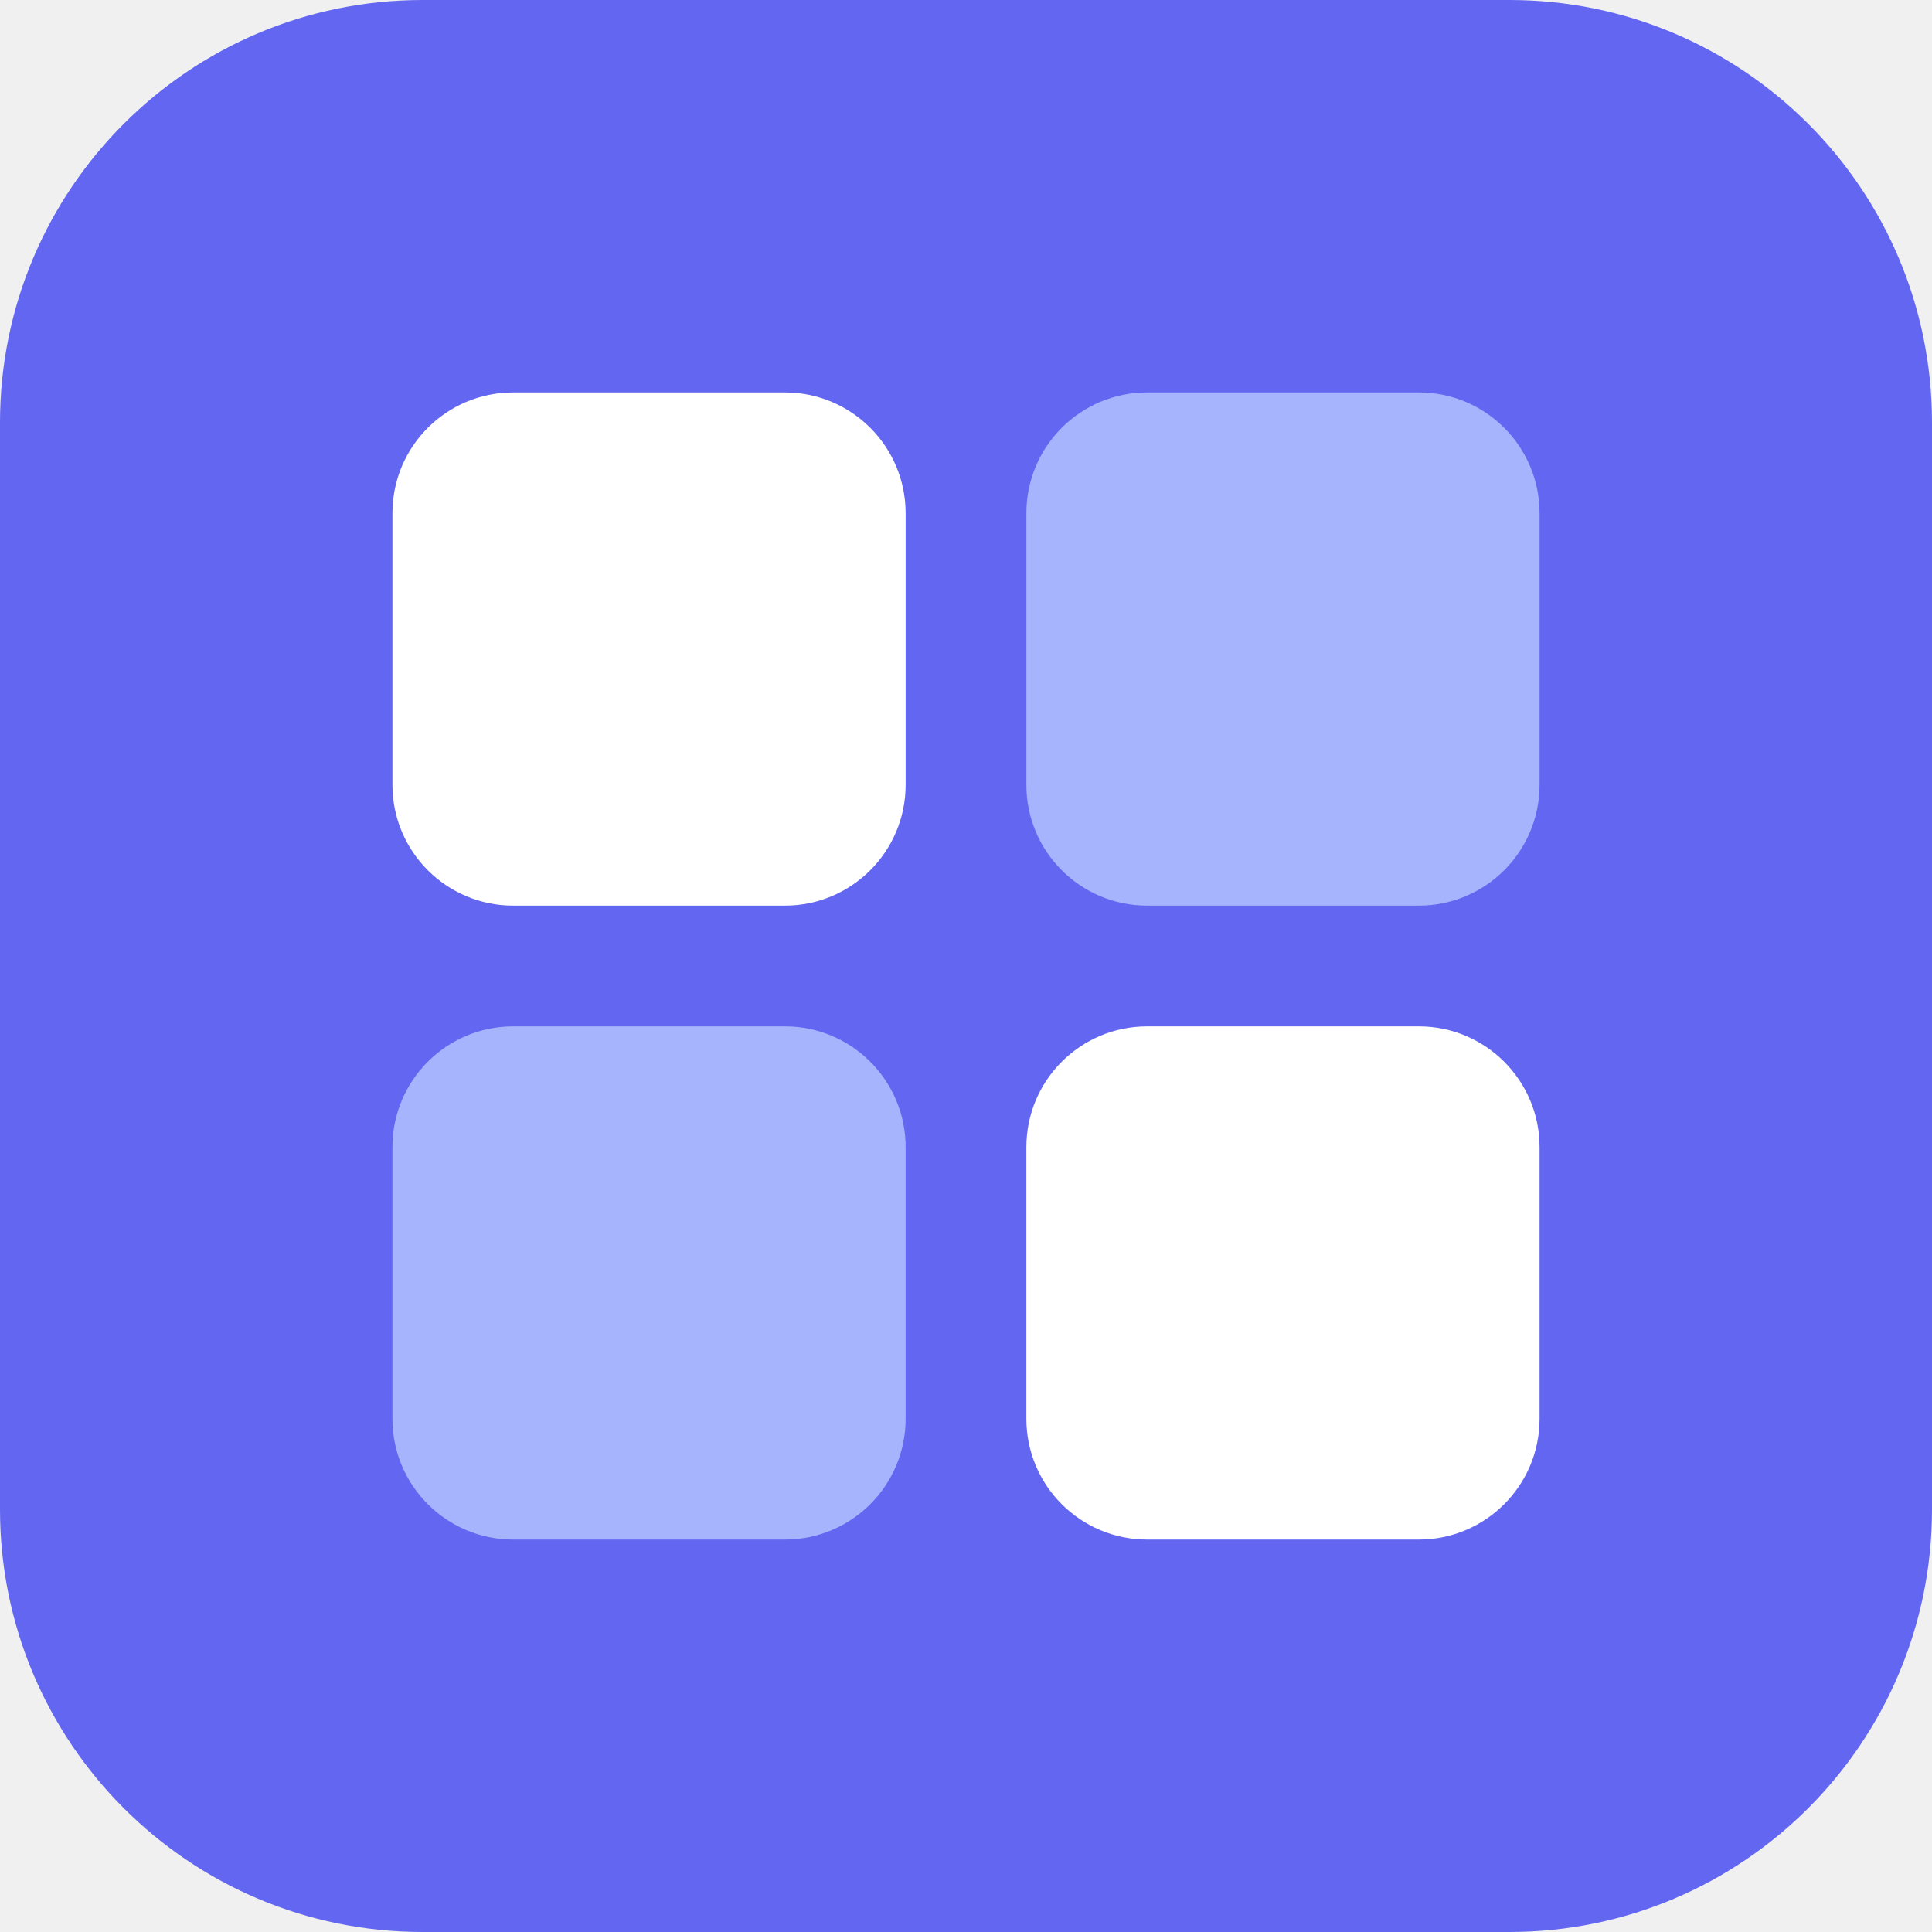
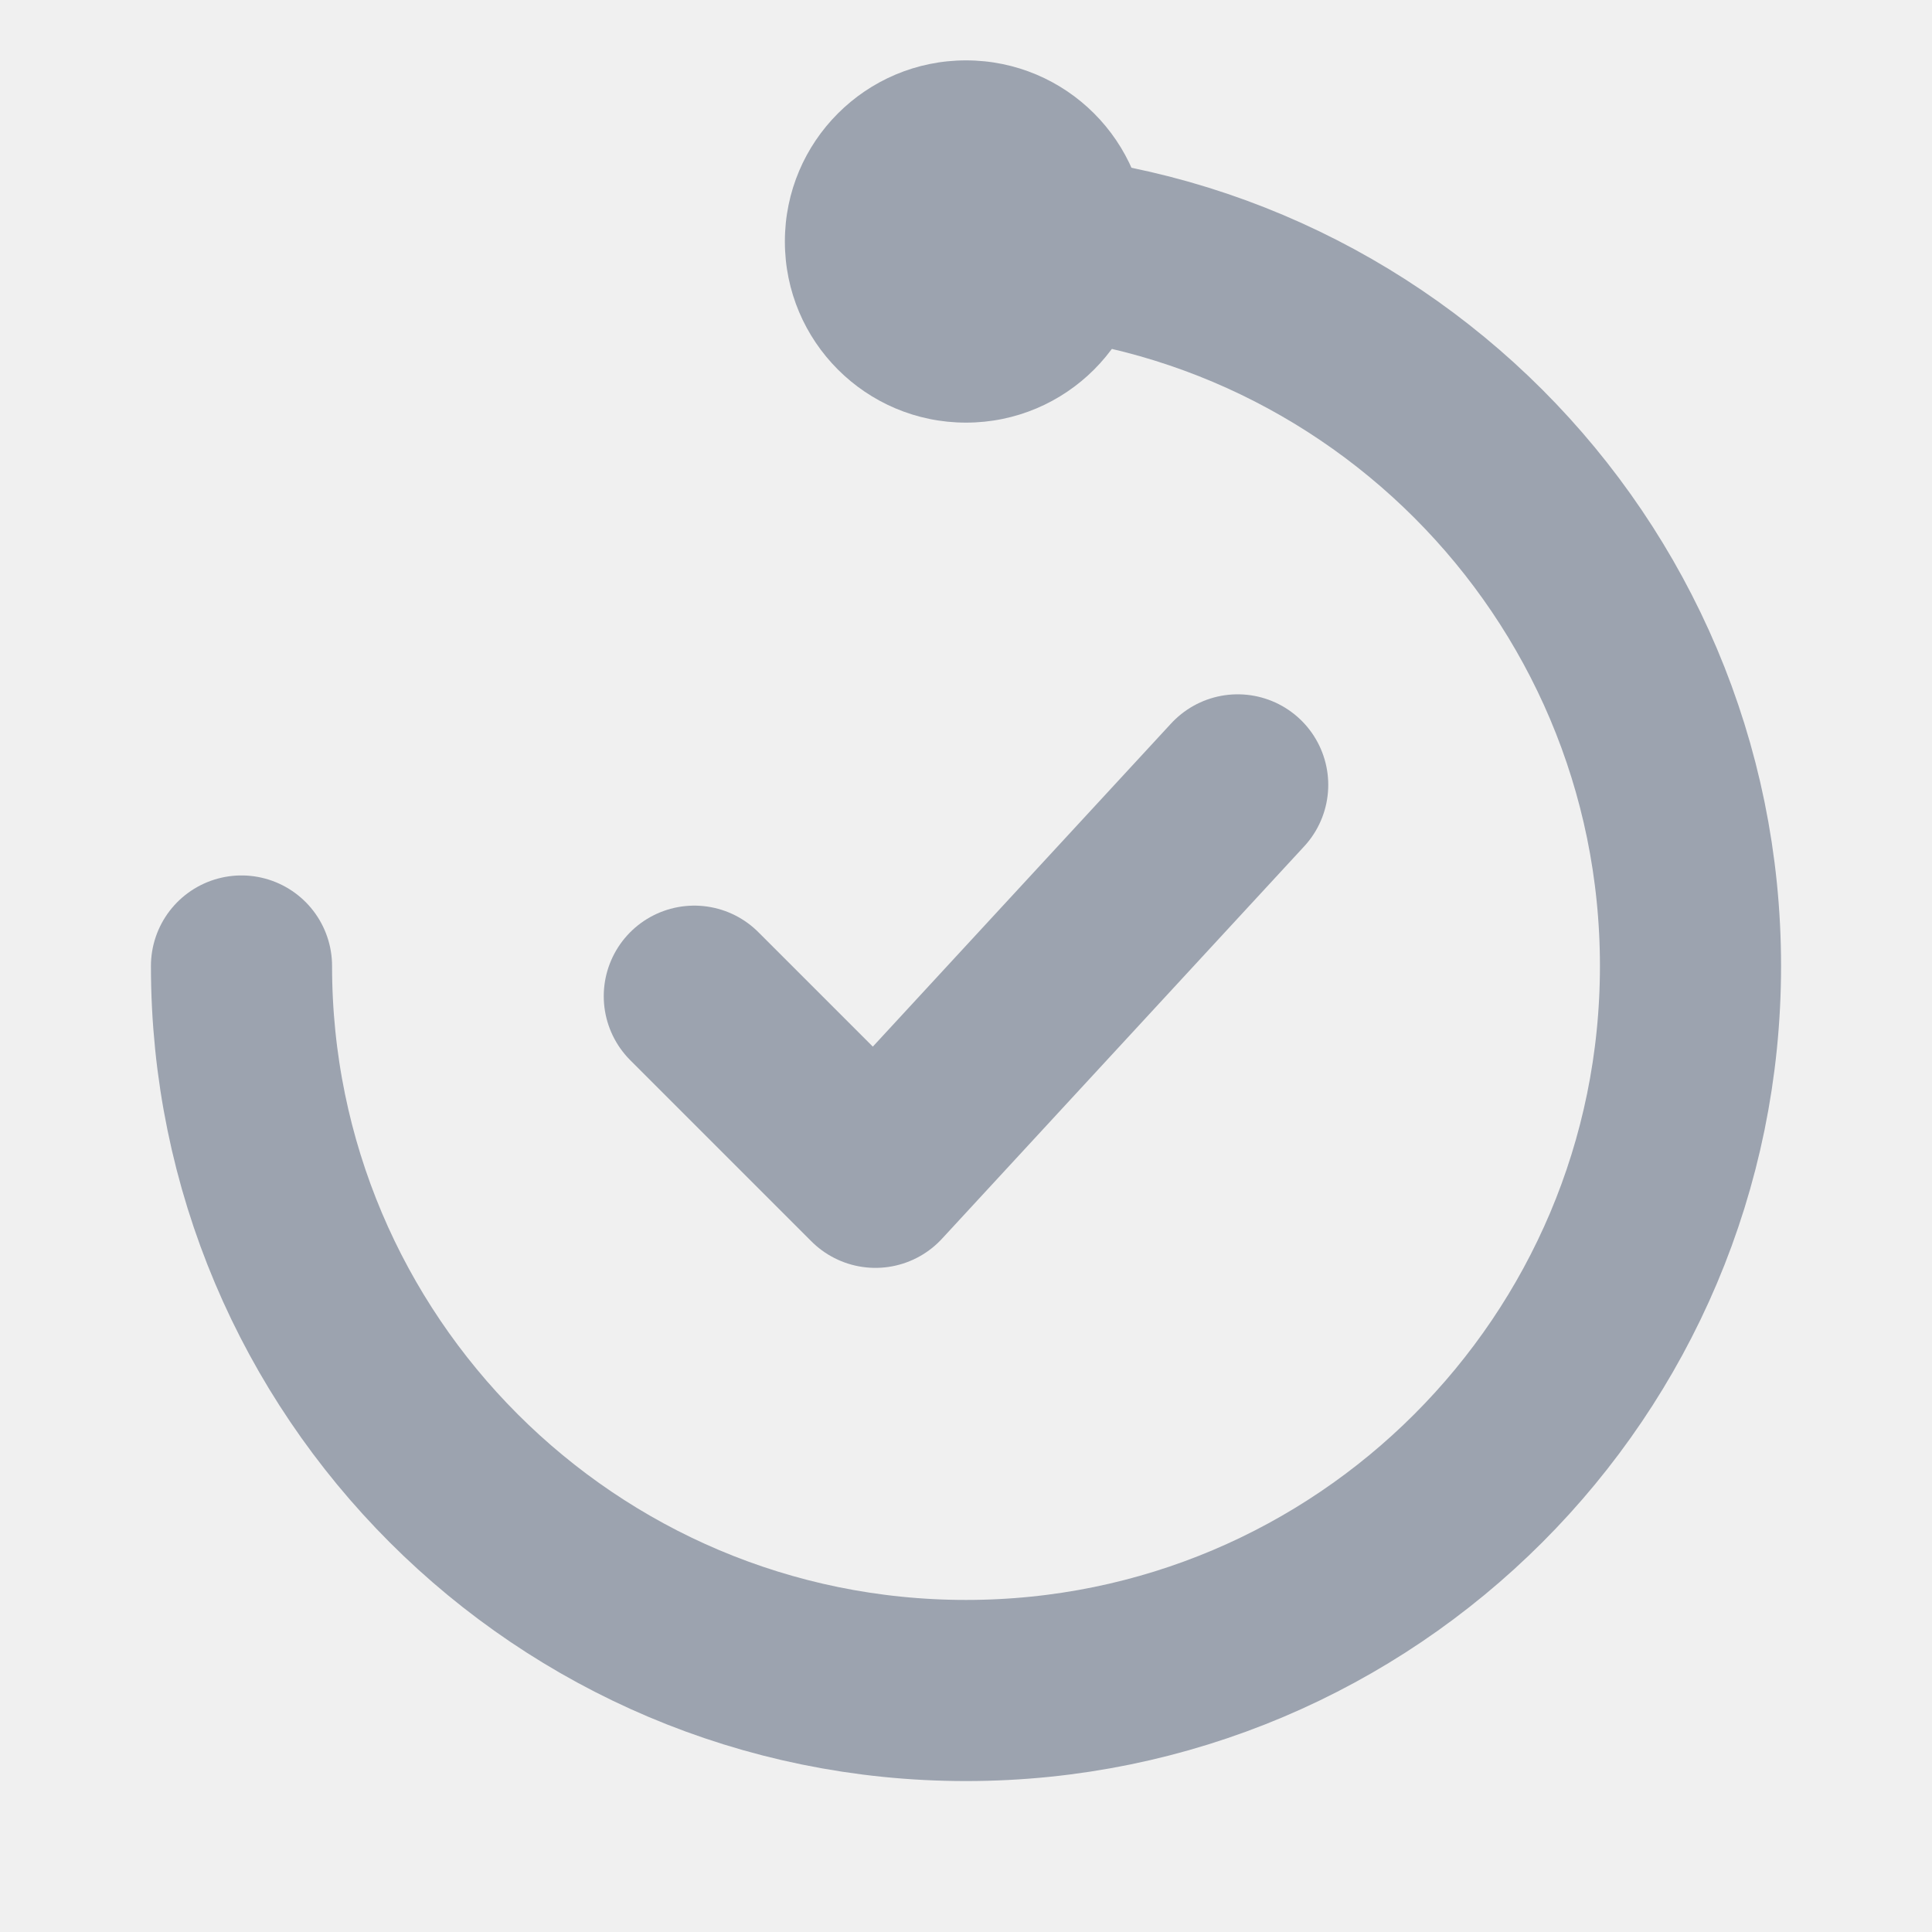
- <svg xmlns="http://www.w3.org/2000/svg" width="64" height="64" viewBox="0 0 64 64">
-   <rect width="64" height="64" rx="14" fill="#6366f1" />
-   <rect x="13" y="13" width="17" height="17" rx="4" fill="#fff" />
-   <rect x="34" y="13" width="17" height="17" rx="4" fill="#a5b4fc" />
-   <rect x="13" y="34" width="17" height="17" rx="4" fill="#a5b4fc" />
-   <rect x="34" y="34" width="17" height="17" rx="4" fill="#fff" />
+ <svg xmlns="http://www.w3.org/2000/svg" viewBox="0 0 64 64">
+   <path d="M32 8a24 24 0 1 1-24 24" fill="none" stroke="#9ca3af" stroke-width="6" stroke-linecap="round" />
+   <circle cx="32" cy="8" r="6" fill="#9ca3af" />
+   <path d="M23 33l6 6 12-13" fill="none" stroke="#9ca3af" stroke-width="6" stroke-linecap="round" stroke-linejoin="round" />
</svg>
